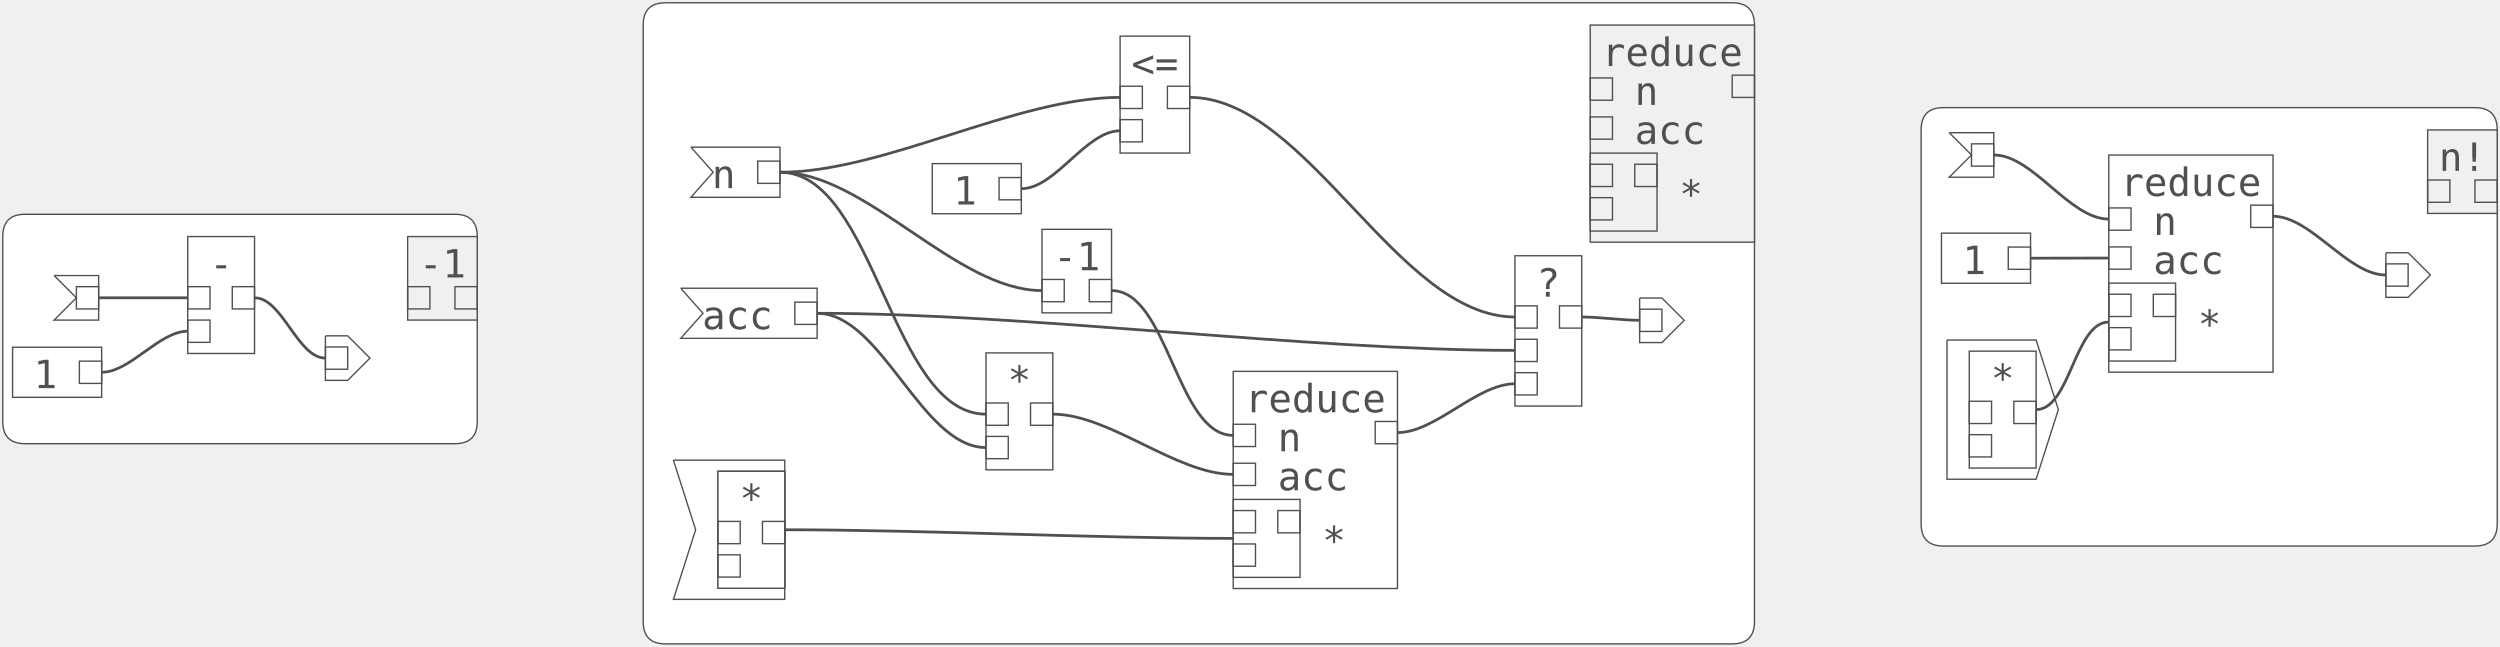
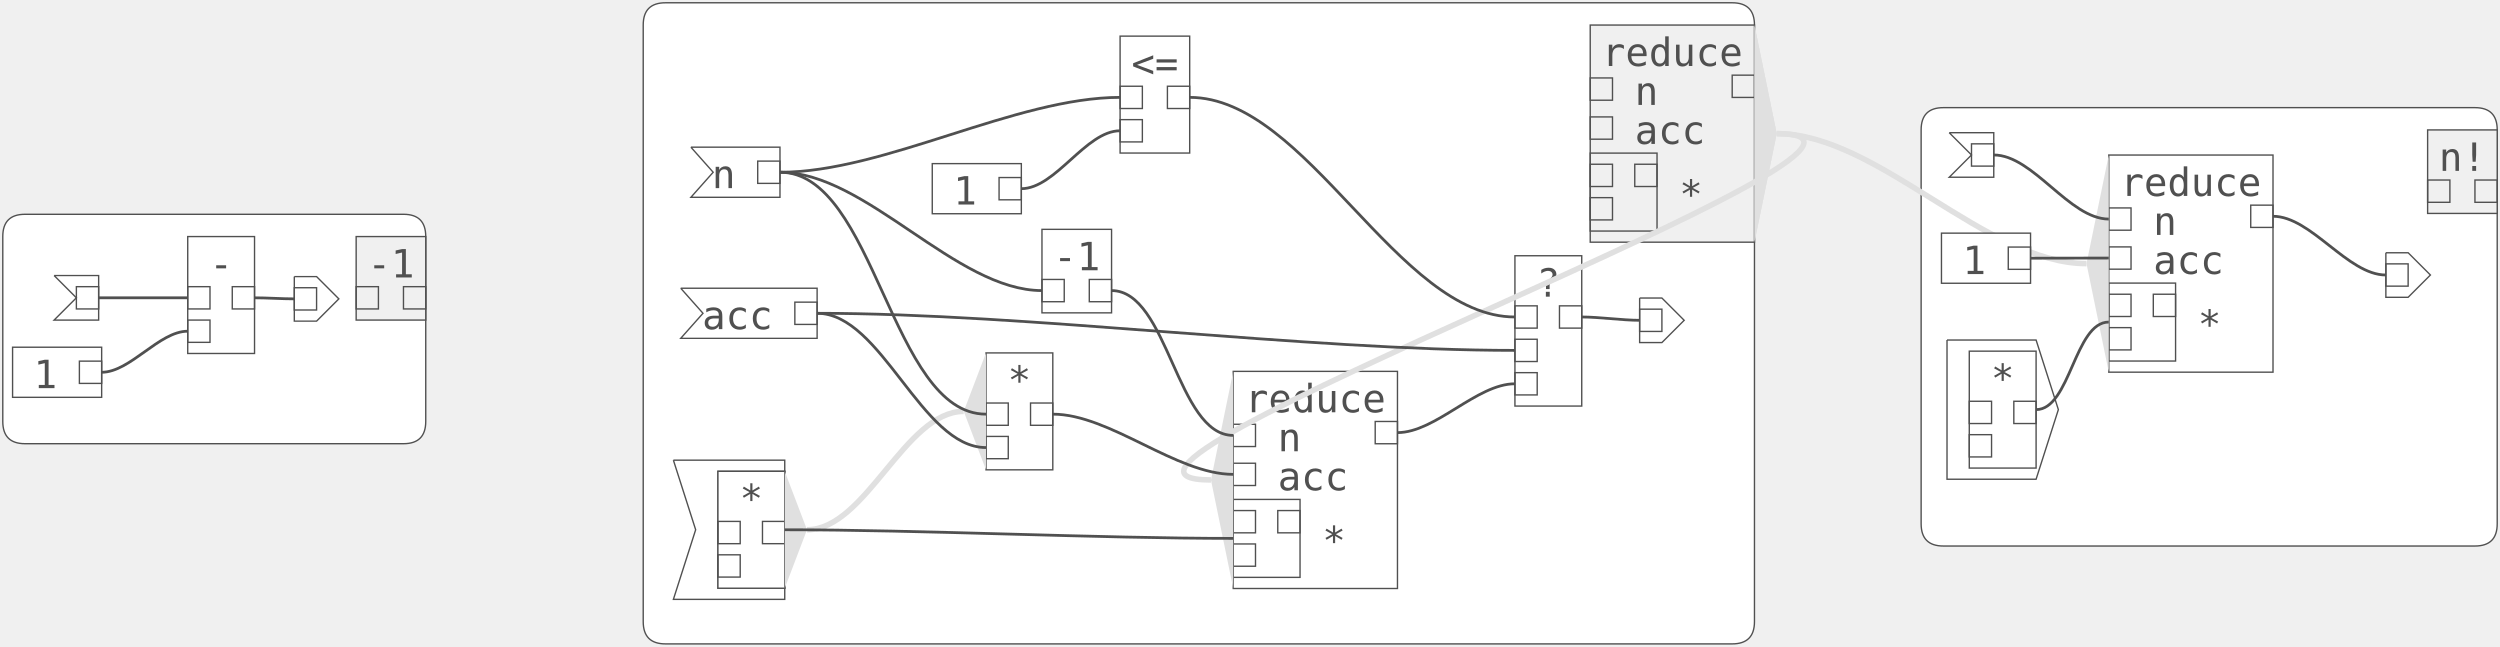
<svg xmlns="http://www.w3.org/2000/svg" version="1.1" width="898.079" height="232.307">
  <defs />
  <g transform="translate(-128.9625,-87.54065)">
    <g>
      <path fill="white" stroke="#505050" paint-order="fill stroke markers" d=" M 360.028 96.541 L 360.028 310.847 Q 360.028 318.847 368.028 318.847 L 751.221 318.847 Q 759.221 318.847 759.221 310.847 L 759.221 96.541 Q 759.221 88.541 751.221 88.541 L 368.028 88.541 Q 360.028 88.541 360.028 96.541" stroke-miterlimit="10" stroke-width="0.5" stroke-dasharray="" />
      <path fill="#F0F0F0" stroke="#505050" paint-order="fill stroke markers" d=" M 700.221 96.541 L 759.221 96.541 L 759.221 174.541 L 700.221 174.541 L 700.221 96.541 Z" stroke-miterlimit="10" stroke-width="0.5" stroke-dasharray="" />
      <text fill="#505050" stroke="none" font-family="monospace" font-size="14px" font-style="normal" font-weight="normal" text-decoration="normal" x="729.721" y="114.541" text-anchor="middle" dominant-baseline="text-after-edge">reduce</text>
      <path fill="none" stroke="#505050" paint-order="fill stroke markers" d=" M 700.221 115.541 L 708.221 115.541 L 708.221 123.541 L 700.221 123.541 L 700.221 115.541 Z" stroke-miterlimit="10" stroke-width="0.5" stroke-dasharray="" />
      <text fill="#505050" stroke="none" font-family="monospace" font-size="14px" font-style="normal" font-weight="normal" text-decoration="normal" x="716.221" y="128.541" text-anchor="start" dominant-baseline="text-after-edge">n</text>
      <path fill="none" stroke="#505050" paint-order="fill stroke markers" d=" M 700.221 129.541 L 708.221 129.541 L 708.221 137.541 L 700.221 137.541 L 700.221 129.541 Z" stroke-miterlimit="10" stroke-width="0.5" stroke-dasharray="" />
      <text fill="#505050" stroke="none" font-family="monospace" font-size="14px" font-style="normal" font-weight="normal" text-decoration="normal" x="716.221" y="142.541" text-anchor="start" dominant-baseline="text-after-edge">acc</text>
      <path fill="none" stroke="#505050" paint-order="fill stroke markers" d=" M 700.221 142.541 L 724.221 142.541 L 724.221 170.541 L 700.221 170.541 L 700.221 142.541 Z" stroke-miterlimit="10" stroke-width="0.5" stroke-dasharray="" />
      <path fill="none" stroke="#505050" paint-order="fill stroke markers" d=" M 700.221 146.541 L 708.221 146.541 L 708.221 154.541 L 700.221 154.541 L 700.221 146.541 Z" stroke-miterlimit="10" stroke-width="0.5" stroke-dasharray="" />
      <path fill="none" stroke="#505050" paint-order="fill stroke markers" d=" M 700.221 158.541 L 708.221 158.541 L 708.221 166.541 L 700.221 166.541 L 700.221 158.541 Z" stroke-miterlimit="10" stroke-width="0.5" stroke-dasharray="" />
      <path fill="none" stroke="#505050" paint-order="fill stroke markers" d=" M 716.221 146.541 L 724.221 146.541 L 724.221 154.541 L 716.221 154.541 L 716.221 146.541 Z" stroke-miterlimit="10" stroke-width="0.5" stroke-dasharray="" />
      <text fill="#505050" stroke="none" font-family="monospace" font-size="14px" font-style="normal" font-weight="normal" text-decoration="normal" x="732.221" y="165.541" text-anchor="start" dominant-baseline="text-after-edge">*</text>
      <path fill="none" stroke="#505050" paint-order="fill stroke markers" d=" M 751.221 114.541 L 759.221 114.541 L 759.221 122.541 L 751.221 122.541 L 751.221 114.541 Z" stroke-miterlimit="10" stroke-width="0.5" stroke-dasharray="" />
      <path fill="white" stroke="#505050" paint-order="fill stroke markers" d=" M 673.173 179.411 L 697.173 179.411 L 697.173 233.411 L 673.173 233.411 L 673.173 179.411 Z" stroke-miterlimit="10" stroke-width="0.5" stroke-dasharray="" />
      <path fill="#F0F0F0" stroke="none" paint-order="stroke fill markers" d="" />
      <text fill="#505050" stroke="none" font-family="monospace" font-size="14px" font-style="normal" font-weight="normal" text-decoration="normal" x="685.173" y="197.411" text-anchor="middle" dominant-baseline="text-after-edge">?</text>
      <path fill="none" stroke="#505050" paint-order="fill stroke markers" d=" M 673.173 197.411 L 681.173 197.411 L 681.173 205.411 L 673.173 205.411 L 673.173 197.411 Z" stroke-miterlimit="10" stroke-width="0.5" stroke-dasharray="" />
      <path fill="none" stroke="#505050" paint-order="fill stroke markers" d=" M 673.173 209.411 L 681.173 209.411 L 681.173 217.411 L 673.173 217.411 L 673.173 209.411 Z" stroke-miterlimit="10" stroke-width="0.5" stroke-dasharray="" />
      <path fill="none" stroke="#505050" paint-order="fill stroke markers" d=" M 673.173 221.411 L 681.173 221.411 L 681.173 229.411 L 673.173 229.411 L 673.173 221.411 Z" stroke-miterlimit="10" stroke-width="0.5" stroke-dasharray="" />
      <path fill="none" stroke="#505050" paint-order="fill stroke markers" d=" M 689.173 197.411 L 697.173 197.411 L 697.173 205.411 L 689.173 205.411 L 689.173 197.411 Z" stroke-miterlimit="10" stroke-width="0.5" stroke-dasharray="" />
      <path fill="white" stroke="#505050" paint-order="fill stroke markers" d=" M 717.971 194.604 L 725.971 194.604 L 733.971 202.604 L 725.971 210.604 L 717.971 210.604 L 717.971 194.604" stroke-miterlimit="10" stroke-width="0.5" stroke-dasharray="" />
      <path fill="none" stroke="#505050" paint-order="fill stroke markers" d=" M 717.971 198.604 L 725.971 198.604 L 725.971 206.604 L 717.971 206.604 L 717.971 198.604 Z" stroke-miterlimit="10" stroke-width="0.5" stroke-dasharray="" />
      <path fill="white" stroke="#505050" paint-order="fill stroke markers" d=" M 373.497 191.082 L 422.497 191.082 L 422.497 209.082 L 373.497 209.082 L 381.497 200.082 L 373.497 191.082" stroke-miterlimit="10" stroke-width="0.5" stroke-dasharray="" />
      <path fill="none" stroke="#505050" paint-order="fill stroke markers" d=" M 414.497 196.082 L 422.497 196.082 L 422.497 204.082 L 414.497 204.082 L 414.497 196.082 Z" stroke-miterlimit="10" stroke-width="0.5" stroke-dasharray="" />
      <text fill="#505050" stroke="none" font-family="monospace" font-size="14px" font-style="normal" font-weight="normal" text-decoration="normal" x="406.497" y="209.082" text-anchor="end" dominant-baseline="text-after-edge">acc</text>
      <path fill="white" stroke="#505050" paint-order="fill stroke markers" d=" M 377.156 140.416 L 409.156 140.416 L 409.156 158.416 L 377.156 158.416 L 385.156 149.416 L 377.156 140.416" stroke-miterlimit="10" stroke-width="0.5" stroke-dasharray="" />
      <path fill="none" stroke="#505050" paint-order="fill stroke markers" d=" M 401.156 145.416 L 409.156 145.416 L 409.156 153.416 L 401.156 153.416 L 401.156 145.416 Z" stroke-miterlimit="10" stroke-width="0.5" stroke-dasharray="" />
      <text fill="#505050" stroke="none" font-family="monospace" font-size="14px" font-style="normal" font-weight="normal" text-decoration="normal" x="393.156" y="158.416" text-anchor="end" dominant-baseline="text-after-edge">n</text>
      <path fill="white" stroke="#505050" paint-order="fill stroke markers" d=" M 531.335 100.52 L 556.335 100.52 L 556.335 142.52 L 531.335 142.52 L 531.335 100.52 Z" stroke-miterlimit="10" stroke-width="0.5" stroke-dasharray="" />
      <path fill="#F0F0F0" stroke="none" paint-order="stroke fill markers" d="" />
      <text fill="#505050" stroke="none" font-family="monospace" font-size="14px" font-style="normal" font-weight="normal" text-decoration="normal" x="543.835" y="118.52" text-anchor="middle" dominant-baseline="text-after-edge">&lt;=</text>
      <path fill="none" stroke="#505050" paint-order="fill stroke markers" d=" M 531.335 118.52 L 539.335 118.52 L 539.335 126.52 L 531.335 126.52 L 531.335 118.52 Z" stroke-miterlimit="10" stroke-width="0.5" stroke-dasharray="" />
      <path fill="none" stroke="#505050" paint-order="fill stroke markers" d=" M 531.335 130.52 L 539.335 130.52 L 539.335 138.52 L 531.335 138.52 L 531.335 130.52 Z" stroke-miterlimit="10" stroke-width="0.5" stroke-dasharray="" />
      <path fill="none" stroke="#505050" paint-order="fill stroke markers" d=" M 548.335 118.52 L 556.335 118.52 L 556.335 126.52 L 548.335 126.52 L 548.335 118.52 Z" stroke-miterlimit="10" stroke-width="0.5" stroke-dasharray="" />
      <path fill="white" stroke="#505050" paint-order="fill stroke markers" d=" M 463.86 146.319 L 495.86 146.319 L 495.86 164.319 L 463.86 164.319 L 463.86 146.319 Z" stroke-miterlimit="10" stroke-width="0.5" stroke-dasharray="" />
      <path fill="#F0F0F0" stroke="none" paint-order="stroke fill markers" d="" />
      <path fill="none" stroke="#505050" paint-order="fill stroke markers" d=" M 487.86 151.319 L 495.86 151.319 L 495.86 159.319 L 487.86 159.319 L 487.86 151.319 Z" stroke-miterlimit="10" stroke-width="0.5" stroke-dasharray="" />
      <text fill="#505050" stroke="none" font-family="monospace" font-size="14px" font-style="normal" font-weight="normal" text-decoration="normal" x="479.86" y="164.319" text-anchor="end" dominant-baseline="text-after-edge">1</text>
      <path fill="white" stroke="#505050" paint-order="fill stroke markers" d=" M 571.977 220.949 L 630.977 220.949 L 630.977 298.949 L 571.977 298.949 L 571.977 220.949 Z" stroke-miterlimit="10" stroke-width="0.5" stroke-dasharray="" />
      <path fill="#F0F0F0" stroke="none" paint-order="stroke fill markers" d="" />
      <text fill="#505050" stroke="none" font-family="monospace" font-size="14px" font-style="normal" font-weight="normal" text-decoration="normal" x="601.477" y="238.949" text-anchor="middle" dominant-baseline="text-after-edge">reduce</text>
      <path fill="none" stroke="#505050" paint-order="fill stroke markers" d=" M 571.977 239.949 L 579.977 239.949 L 579.977 247.949 L 571.977 247.949 L 571.977 239.949 Z" stroke-miterlimit="10" stroke-width="0.5" stroke-dasharray="" />
      <text fill="#505050" stroke="none" font-family="monospace" font-size="14px" font-style="normal" font-weight="normal" text-decoration="normal" x="587.977" y="252.949" text-anchor="start" dominant-baseline="text-after-edge">n</text>
      <path fill="none" stroke="#505050" paint-order="fill stroke markers" d=" M 571.977 253.949 L 579.977 253.949 L 579.977 261.949 L 571.977 261.949 L 571.977 253.949 Z" stroke-miterlimit="10" stroke-width="0.5" stroke-dasharray="" />
      <text fill="#505050" stroke="none" font-family="monospace" font-size="14px" font-style="normal" font-weight="normal" text-decoration="normal" x="587.977" y="266.949" text-anchor="start" dominant-baseline="text-after-edge">acc</text>
      <path fill="none" stroke="#505050" paint-order="fill stroke markers" d=" M 571.977 266.949 L 595.977 266.949 L 595.977 294.949 L 571.977 294.949 L 571.977 266.949 Z" stroke-miterlimit="10" stroke-width="0.5" stroke-dasharray="" />
      <path fill="none" stroke="#505050" paint-order="fill stroke markers" d=" M 571.977 270.949 L 579.977 270.949 L 579.977 278.949 L 571.977 278.949 L 571.977 270.949 Z" stroke-miterlimit="10" stroke-width="0.5" stroke-dasharray="" />
      <path fill="none" stroke="#505050" paint-order="fill stroke markers" d=" M 571.977 282.949 L 579.977 282.949 L 579.977 290.949 L 571.977 290.949 L 571.977 282.949 Z" stroke-miterlimit="10" stroke-width="0.5" stroke-dasharray="" />
      <path fill="none" stroke="#505050" paint-order="fill stroke markers" d=" M 587.977 270.949 L 595.977 270.949 L 595.977 278.949 L 587.977 278.949 L 587.977 270.949 Z" stroke-miterlimit="10" stroke-width="0.5" stroke-dasharray="" />
      <text fill="#505050" stroke="none" font-family="monospace" font-size="14px" font-style="normal" font-weight="normal" text-decoration="normal" x="603.977" y="289.949" text-anchor="start" dominant-baseline="text-after-edge">*</text>
      <path fill="none" stroke="#505050" paint-order="fill stroke markers" d=" M 622.977 238.949 L 630.977 238.949 L 630.977 246.949 L 622.977 246.949 L 622.977 238.949 Z" stroke-miterlimit="10" stroke-width="0.5" stroke-dasharray="" />
+       <path fill="#e0e0e0" stroke="none" paint-order="stroke fill markers" d=" M 767.221 135.541 L 759.221 96.541 L 759.221 174.541 Z M 563.977 259.949 L 571.977 220.949 L 571.977 298.949 Z" />
+       <path fill="none" stroke="none" />
+       <path fill="none" stroke="#e0e0e0" paint-order="fill stroke markers" d=" M 767.221 135.541 C 838.711 135.541 492.487 259.949 563.977 259.949" stroke-miterlimit="10" stroke-width="2" stroke-dasharray="" />
      <path fill="white" stroke="#505050" paint-order="fill stroke markers" d=" M 503.269 169.927 L 528.269 169.927 L 528.269 199.927 L 503.269 199.927 L 503.269 169.927 Z" stroke-miterlimit="10" stroke-width="0.5" stroke-dasharray="" />
      <path fill="#F0F0F0" stroke="none" paint-order="stroke fill markers" d="" />
      <text fill="#505050" stroke="none" font-family="monospace" font-size="14px" font-style="normal" font-weight="normal" text-decoration="normal" x="515.769" y="187.927" text-anchor="middle" dominant-baseline="text-after-edge">-1</text>
      <path fill="none" stroke="#505050" paint-order="fill stroke markers" d=" M 503.269 187.927 L 511.269 187.927 L 511.269 195.927 L 503.269 195.927 L 503.269 187.927 Z" stroke-miterlimit="10" stroke-width="0.5" stroke-dasharray="" />
      <path fill="none" stroke="#505050" paint-order="fill stroke markers" d=" M 520.269 187.927 L 528.269 187.927 L 528.269 195.927 L 520.269 195.927 L 520.269 187.927 Z" stroke-miterlimit="10" stroke-width="0.5" stroke-dasharray="" />
      <path fill="none" stroke="none" />
      <path fill="white" stroke="#505050" paint-order="fill stroke markers" d=" M 370.867 252.847 L 410.867 252.847 L 410.867 302.847 L 370.867 302.847 L 378.867 277.847 L 370.867 252.847" stroke-miterlimit="10" stroke-width="0.5" stroke-dasharray="" />
      <path fill="#F0F0F0" stroke="none" paint-order="stroke fill markers" d=" M 386.867 256.847 L 410.867 256.847 L 410.867 298.847 L 386.867 298.847 L 386.867 256.847 Z" />
      <path fill="none" stroke="#505050" paint-order="fill stroke markers" d=" M 386.867 256.847 L 410.867 256.847 L 410.867 298.847 L 386.867 298.847 L 386.867 256.847 Z" stroke-miterlimit="10" stroke-width="0.5" stroke-dasharray="" />
      <text fill="#505050" stroke="none" font-family="monospace" font-size="14px" font-style="normal" font-weight="normal" text-decoration="normal" x="398.867" y="274.847" text-anchor="middle" dominant-baseline="text-after-edge">*</text>
      <path fill="none" stroke="#505050" paint-order="fill stroke markers" d=" M 386.867 274.847 L 394.867 274.847 L 394.867 282.847 L 386.867 282.847 L 386.867 274.847 Z" stroke-miterlimit="10" stroke-width="0.5" stroke-dasharray="" />
      <path fill="none" stroke="#505050" paint-order="fill stroke markers" d=" M 386.867 286.847 L 394.867 286.847 L 394.867 294.847 L 386.867 294.847 L 386.867 286.847 Z" stroke-miterlimit="10" stroke-width="0.5" stroke-dasharray="" />
      <path fill="none" stroke="#505050" paint-order="fill stroke markers" d=" M 402.867 274.847 L 410.867 274.847 L 410.867 282.847 L 402.867 282.847 L 402.867 274.847 Z" stroke-miterlimit="10" stroke-width="0.5" stroke-dasharray="" />
      <path fill="white" stroke="#505050" paint-order="fill stroke markers" d=" M 386.867 256.847 L 410.867 256.847 L 410.867 298.847 L 386.867 298.847 L 386.867 256.847 Z" stroke-miterlimit="10" stroke-width="0.5" stroke-dasharray="" />
      <path fill="#F0F0F0" stroke="none" paint-order="stroke fill markers" d="" />
      <text fill="#505050" stroke="none" font-family="monospace" font-size="14px" font-style="normal" font-weight="normal" text-decoration="normal" x="398.867" y="274.847" text-anchor="middle" dominant-baseline="text-after-edge">*</text>
      <path fill="none" stroke="#505050" paint-order="fill stroke markers" d=" M 386.867 274.847 L 394.867 274.847 L 394.867 282.847 L 386.867 282.847 L 386.867 274.847 Z" stroke-miterlimit="10" stroke-width="0.5" stroke-dasharray="" />
      <path fill="none" stroke="#505050" paint-order="fill stroke markers" d=" M 386.867 286.847 L 394.867 286.847 L 394.867 294.847 L 386.867 294.847 L 386.867 286.847 Z" stroke-miterlimit="10" stroke-width="0.5" stroke-dasharray="" />
      <path fill="none" stroke="#505050" paint-order="fill stroke markers" d=" M 402.867 274.847 L 410.867 274.847 L 410.867 282.847 L 402.867 282.847 L 402.867 274.847 Z" stroke-miterlimit="10" stroke-width="0.5" stroke-dasharray="" />
      <path fill="white" stroke="#505050" paint-order="fill stroke markers" d=" M 483.162 214.319 L 507.162 214.319 L 507.162 256.319 L 483.162 256.319 L 483.162 214.319 Z" stroke-miterlimit="10" stroke-width="0.5" stroke-dasharray="" />
      <path fill="#F0F0F0" stroke="none" paint-order="stroke fill markers" d="" />
      <text fill="#505050" stroke="none" font-family="monospace" font-size="14px" font-style="normal" font-weight="normal" text-decoration="normal" x="495.162" y="232.319" text-anchor="middle" dominant-baseline="text-after-edge">*</text>
      <path fill="none" stroke="#505050" paint-order="fill stroke markers" d=" M 483.162 232.319 L 491.162 232.319 L 491.162 240.319 L 483.162 240.319 L 483.162 232.319 Z" stroke-miterlimit="10" stroke-width="0.5" stroke-dasharray="" />
      <path fill="none" stroke="#505050" paint-order="fill stroke markers" d=" M 483.162 244.319 L 491.162 244.319 L 491.162 252.319 L 483.162 252.319 L 483.162 244.319 Z" stroke-miterlimit="10" stroke-width="0.5" stroke-dasharray="" />
      <path fill="none" stroke="#505050" paint-order="fill stroke markers" d=" M 499.162 232.319 L 507.162 232.319 L 507.162 240.319 L 499.162 240.319 L 499.162 232.319 Z" stroke-miterlimit="10" stroke-width="0.5" stroke-dasharray="" />
-       <path fill="white" stroke="#505050" paint-order="fill stroke markers" d=" M 129.963 172.522 L 129.963 238.931 Q 129.963 246.931 137.963 246.931 L 292.4 246.931 Q 300.4 246.931 300.4 238.931 L 300.4 172.522 Q 300.4 164.522 292.4 164.522 L 137.963 164.522 Q 129.963 164.522 129.963 172.522" stroke-miterlimit="10" stroke-width="0.5" stroke-dasharray="" />
-       <path fill="#F0F0F0" stroke="#505050" paint-order="fill stroke markers" d=" M 275.4 172.522 L 300.4 172.522 L 300.4 202.522 L 275.4 202.522 L 275.4 172.522 Z" stroke-miterlimit="10" stroke-width="0.5" stroke-dasharray="" />
-       <text fill="#505050" stroke="none" font-family="monospace" font-size="14px" font-style="normal" font-weight="normal" text-decoration="normal" x="287.9" y="190.522" text-anchor="middle" dominant-baseline="text-after-edge">-1</text>
-       <path fill="none" stroke="#505050" paint-order="fill stroke markers" d=" M 275.4 190.522 L 283.4 190.522 L 283.4 198.522 L 275.4 198.522 L 275.4 190.522 Z" stroke-miterlimit="10" stroke-width="0.5" stroke-dasharray="" />
-       <path fill="none" stroke="#505050" paint-order="fill stroke markers" d=" M 292.4 190.522 L 300.4 190.522 L 300.4 198.522 L 292.4 198.522 L 292.4 190.522 Z" stroke-miterlimit="10" stroke-width="0.5" stroke-dasharray="" />
+       <path fill="#e0e0e0" stroke="none" paint-order="stroke fill markers" d=" M 418.867 277.847 L 410.867 256.847 L 410.867 298.847 Z M 475.162 235.319 L 483.162 214.319 L 483.162 256.319 Z" />
+       <path fill="none" stroke="none" />
+       <path fill="none" stroke="#e0e0e0" paint-order="fill stroke markers" d=" M 418.867 277.847 C 440.033 277.847 453.996 235.319 475.162 235.319" stroke-miterlimit="10" stroke-width="2" stroke-dasharray="" />
+       <path fill="white" stroke="#505050" paint-order="fill stroke markers" d=" M 129.963 172.522 L 129.963 238.931 Q 129.963 246.931 137.963 246.931 L 273.903 246.931 Q 281.903 246.931 281.903 238.931 L 281.903 172.522 Q 281.903 164.522 273.903 164.522 L 137.963 164.522 Q 129.963 164.522 129.963 172.522" stroke-miterlimit="10" stroke-width="0.5" stroke-dasharray="" />
+       <path fill="#F0F0F0" stroke="#505050" paint-order="fill stroke markers" d=" M 256.903 172.522 L 281.903 172.522 L 281.903 202.522 L 256.903 202.522 L 256.903 172.522 Z" stroke-miterlimit="10" stroke-width="0.5" stroke-dasharray="" />
+       <text fill="#505050" stroke="none" font-family="monospace" font-size="14px" font-style="normal" font-weight="normal" text-decoration="normal" x="269.403" y="190.522" text-anchor="middle" dominant-baseline="text-after-edge">-1</text>
+       <path fill="none" stroke="#505050" paint-order="fill stroke markers" d=" M 256.903 190.522 L 264.903 190.522 L 264.903 198.522 L 256.903 198.522 L 256.903 190.522 Z" stroke-miterlimit="10" stroke-width="0.5" stroke-dasharray="" />
+       <path fill="none" stroke="#505050" paint-order="fill stroke markers" d=" M 273.903 190.522 L 281.903 190.522 L 281.903 198.522 L 273.903 198.522 L 273.903 190.522 Z" stroke-miterlimit="10" stroke-width="0.5" stroke-dasharray="" />
      <path fill="white" stroke="#505050" paint-order="fill stroke markers" d=" M 196.4 172.522 L 220.4 172.522 L 220.4 214.522 L 196.4 214.522 L 196.4 172.522 Z" stroke-miterlimit="10" stroke-width="0.5" stroke-dasharray="" />
      <path fill="#F0F0F0" stroke="none" paint-order="stroke fill markers" d="" />
      <text fill="#505050" stroke="none" font-family="monospace" font-size="14px" font-style="normal" font-weight="normal" text-decoration="normal" x="208.4" y="190.522" text-anchor="middle" dominant-baseline="text-after-edge">-</text>
      <path fill="none" stroke="#505050" paint-order="fill stroke markers" d=" M 196.4 190.522 L 204.4 190.522 L 204.4 198.522 L 196.4 198.522 L 196.4 190.522 Z" stroke-miterlimit="10" stroke-width="0.5" stroke-dasharray="" />
      <path fill="none" stroke="#505050" paint-order="fill stroke markers" d=" M 196.4 202.522 L 204.4 202.522 L 204.4 210.522 L 196.4 210.522 L 196.4 202.522 Z" stroke-miterlimit="10" stroke-width="0.5" stroke-dasharray="" />
      <path fill="none" stroke="#505050" paint-order="fill stroke markers" d=" M 212.4 190.522 L 220.4 190.522 L 220.4 198.522 L 212.4 198.522 L 212.4 190.522 Z" stroke-miterlimit="10" stroke-width="0.5" stroke-dasharray="" />
-       <path fill="white" stroke="#505050" paint-order="fill stroke markers" d=" M 245.862 208.184 L 253.862 208.184 L 261.862 216.184 L 253.862 224.184 L 245.862 224.184 L 245.862 208.184" stroke-miterlimit="10" stroke-width="0.5" stroke-dasharray="" />
-       <path fill="none" stroke="#505050" paint-order="fill stroke markers" d=" M 245.862 212.184 L 253.862 212.184 L 253.862 220.184 L 245.862 220.184 L 245.862 212.184 Z" stroke-miterlimit="10" stroke-width="0.5" stroke-dasharray="" />
+       <path fill="white" stroke="#505050" paint-order="fill stroke markers" d=" M 234.687 186.903 L 242.687 186.903 L 250.687 194.903 L 242.687 202.903 L 234.687 202.903 L 234.687 186.903" stroke-miterlimit="10" stroke-width="0.5" stroke-dasharray="" />
+       <path fill="none" stroke="#505050" paint-order="fill stroke markers" d=" M 234.687 190.903 L 242.687 190.903 L 242.687 198.903 L 234.687 198.903 L 234.687 190.903 Z" stroke-miterlimit="10" stroke-width="0.5" stroke-dasharray="" />
      <path fill="white" stroke="#505050" paint-order="fill stroke markers" d=" M 133.481 212.272 L 165.481 212.272 L 165.481 230.272 L 133.481 230.272 L 133.481 212.272 Z" stroke-miterlimit="10" stroke-width="0.5" stroke-dasharray="" />
      <path fill="#F0F0F0" stroke="none" paint-order="stroke fill markers" d="" />
      <path fill="none" stroke="#505050" paint-order="fill stroke markers" d=" M 157.481 217.272 L 165.481 217.272 L 165.481 225.272 L 157.481 225.272 L 157.481 217.272 Z" stroke-miterlimit="10" stroke-width="0.5" stroke-dasharray="" />
      <text fill="#505050" stroke="none" font-family="monospace" font-size="14px" font-style="normal" font-weight="normal" text-decoration="normal" x="149.481" y="230.272" text-anchor="end" dominant-baseline="text-after-edge">1</text>
      <path fill="white" stroke="#505050" paint-order="fill stroke markers" d=" M 148.4 186.522 L 164.4 186.522 L 164.4 202.522 L 148.4 202.522 L 156.4 194.522 L 148.4 186.522" stroke-miterlimit="10" stroke-width="0.5" stroke-dasharray="" />
      <path fill="none" stroke="#505050" paint-order="fill stroke markers" d=" M 156.4 190.522 L 164.4 190.522 L 164.4 198.522 L 156.4 198.522 L 156.4 190.522 Z" stroke-miterlimit="10" stroke-width="0.5" stroke-dasharray="" />
      <path fill="white" stroke="#505050" paint-order="fill stroke markers" d=" M 819.094 134.212 L 819.094 275.688 Q 819.094 283.688 827.094 283.688 L 1018.041 283.688 Q 1026.041 283.688 1026.041 275.688 L 1026.041 134.212 Q 1026.041 126.212 1018.041 126.212 L 827.094 126.212 Q 819.094 126.212 819.094 134.212" stroke-miterlimit="10" stroke-width="0.5" stroke-dasharray="" />
      <path fill="#F0F0F0" stroke="#505050" paint-order="fill stroke markers" d=" M 1001.041 134.212 L 1026.041 134.212 L 1026.041 164.212 L 1001.041 164.212 L 1001.041 134.212 Z" stroke-miterlimit="10" stroke-width="0.5" stroke-dasharray="" />
      <text fill="#505050" stroke="none" font-family="monospace" font-size="14px" font-style="normal" font-weight="normal" text-decoration="normal" x="1013.541" y="152.212" text-anchor="middle" dominant-baseline="text-after-edge">n!</text>
      <path fill="none" stroke="#505050" paint-order="fill stroke markers" d=" M 1001.041 152.212 L 1009.041 152.212 L 1009.041 160.212 L 1001.041 160.212 L 1001.041 152.212 Z" stroke-miterlimit="10" stroke-width="0.5" stroke-dasharray="" />
      <path fill="none" stroke="#505050" paint-order="fill stroke markers" d=" M 1018.041 152.212 L 1026.041 152.212 L 1026.041 160.212 L 1018.041 160.212 L 1018.041 152.212 Z" stroke-miterlimit="10" stroke-width="0.5" stroke-dasharray="" />
      <path fill="white" stroke="#505050" paint-order="fill stroke markers" d=" M 886.497 143.237 L 945.497 143.237 L 945.497 221.237 L 886.497 221.237 L 886.497 143.237 Z" stroke-miterlimit="10" stroke-width="0.5" stroke-dasharray="" />
      <path fill="#F0F0F0" stroke="none" paint-order="stroke fill markers" d="" />
      <text fill="#505050" stroke="none" font-family="monospace" font-size="14px" font-style="normal" font-weight="normal" text-decoration="normal" x="915.997" y="161.237" text-anchor="middle" dominant-baseline="text-after-edge">reduce</text>
      <path fill="none" stroke="#505050" paint-order="fill stroke markers" d=" M 886.497 162.237 L 894.497 162.237 L 894.497 170.237 L 886.497 170.237 L 886.497 162.237 Z" stroke-miterlimit="10" stroke-width="0.5" stroke-dasharray="" />
      <text fill="#505050" stroke="none" font-family="monospace" font-size="14px" font-style="normal" font-weight="normal" text-decoration="normal" x="902.497" y="175.237" text-anchor="start" dominant-baseline="text-after-edge">n</text>
      <path fill="none" stroke="#505050" paint-order="fill stroke markers" d=" M 886.497 176.237 L 894.497 176.237 L 894.497 184.237 L 886.497 184.237 L 886.497 176.237 Z" stroke-miterlimit="10" stroke-width="0.5" stroke-dasharray="" />
      <text fill="#505050" stroke="none" font-family="monospace" font-size="14px" font-style="normal" font-weight="normal" text-decoration="normal" x="902.497" y="189.237" text-anchor="start" dominant-baseline="text-after-edge">acc</text>
      <path fill="none" stroke="#505050" paint-order="fill stroke markers" d=" M 886.497 189.237 L 910.497 189.237 L 910.497 217.237 L 886.497 217.237 L 886.497 189.237 Z" stroke-miterlimit="10" stroke-width="0.5" stroke-dasharray="" />
      <path fill="none" stroke="#505050" paint-order="fill stroke markers" d=" M 886.497 193.237 L 894.497 193.237 L 894.497 201.237 L 886.497 201.237 L 886.497 193.237 Z" stroke-miterlimit="10" stroke-width="0.5" stroke-dasharray="" />
      <path fill="none" stroke="#505050" paint-order="fill stroke markers" d=" M 886.497 205.237 L 894.497 205.237 L 894.497 213.237 L 886.497 213.237 L 886.497 205.237 Z" stroke-miterlimit="10" stroke-width="0.5" stroke-dasharray="" />
      <path fill="none" stroke="#505050" paint-order="fill stroke markers" d=" M 902.497 193.237 L 910.497 193.237 L 910.497 201.237 L 902.497 201.237 L 902.497 193.237 Z" stroke-miterlimit="10" stroke-width="0.5" stroke-dasharray="" />
      <text fill="#505050" stroke="none" font-family="monospace" font-size="14px" font-style="normal" font-weight="normal" text-decoration="normal" x="918.497" y="212.237" text-anchor="start" dominant-baseline="text-after-edge">*</text>
      <path fill="none" stroke="#505050" paint-order="fill stroke markers" d=" M 937.497 161.237 L 945.497 161.237 L 945.497 169.237 L 937.497 169.237 L 937.497 161.237 Z" stroke-miterlimit="10" stroke-width="0.5" stroke-dasharray="" />
+       <path fill="#e0e0e0" stroke="none" paint-order="stroke fill markers" d=" M 767.221 135.541 L 759.221 96.541 L 759.221 174.541 Z M 878.497 182.237 L 886.497 143.237 L 886.497 221.237 Z" />
+       <path fill="none" stroke="none" />
+       <path fill="none" stroke="#e0e0e0" paint-order="fill stroke markers" d=" M 767.221 135.541 C 803.424 135.541 842.294 182.237 878.497 182.237" stroke-miterlimit="10" stroke-width="2" stroke-dasharray="" />
      <path fill="white" stroke="#505050" paint-order="fill stroke markers" d=" M 986.041 178.332 L 994.041 178.332 L 1002.041 186.332 L 994.041 194.332 L 986.041 194.332 L 986.041 178.332" stroke-miterlimit="10" stroke-width="0.5" stroke-dasharray="" />
      <path fill="none" stroke="#505050" paint-order="fill stroke markers" d=" M 986.041 182.332 L 994.041 182.332 L 994.041 190.332 L 986.041 190.332 L 986.041 182.332 Z" stroke-miterlimit="10" stroke-width="0.5" stroke-dasharray="" />
      <path fill="white" stroke="#505050" paint-order="fill stroke markers" d=" M 826.397 171.294 L 858.397 171.294 L 858.397 189.294 L 826.397 189.294 L 826.397 171.294 Z" stroke-miterlimit="10" stroke-width="0.5" stroke-dasharray="" />
      <path fill="#F0F0F0" stroke="none" paint-order="stroke fill markers" d="" />
      <path fill="none" stroke="#505050" paint-order="fill stroke markers" d=" M 850.397 176.294 L 858.397 176.294 L 858.397 184.294 L 850.397 184.294 L 850.397 176.294 Z" stroke-miterlimit="10" stroke-width="0.5" stroke-dasharray="" />
      <text fill="#505050" stroke="none" font-family="monospace" font-size="14px" font-style="normal" font-weight="normal" text-decoration="normal" x="842.397" y="189.294" text-anchor="end" dominant-baseline="text-after-edge">1</text>
      <path fill="white" stroke="#505050" paint-order="fill stroke markers" d=" M 829.185 135.212 L 845.185 135.212 L 845.185 151.212 L 829.185 151.212 L 837.185 143.212 L 829.185 135.212" stroke-miterlimit="10" stroke-width="0.5" stroke-dasharray="" />
      <path fill="none" stroke="#505050" paint-order="fill stroke markers" d=" M 837.185 139.212 L 845.185 139.212 L 845.185 147.212 L 837.185 147.212 L 837.185 139.212 Z" stroke-miterlimit="10" stroke-width="0.5" stroke-dasharray="" />
      <path fill="none" stroke="none" />
      <path fill="white" stroke="#505050" paint-order="fill stroke markers" d=" M 828.391 209.688 L 860.391 209.688 L 868.391 234.688 L 860.391 259.688 L 828.391 259.688 L 828.391 209.688" stroke-miterlimit="10" stroke-width="0.5" stroke-dasharray="" />
      <path fill="white" stroke="#505050" paint-order="fill stroke markers" d=" M 836.391 213.688 L 860.391 213.688 L 860.391 255.688 L 836.391 255.688 L 836.391 213.688 Z" stroke-miterlimit="10" stroke-width="0.5" stroke-dasharray="" />
      <path fill="#F0F0F0" stroke="none" paint-order="stroke fill markers" d="" />
      <text fill="#505050" stroke="none" font-family="monospace" font-size="14px" font-style="normal" font-weight="normal" text-decoration="normal" x="848.391" y="231.688" text-anchor="middle" dominant-baseline="text-after-edge">*</text>
      <path fill="none" stroke="#505050" paint-order="fill stroke markers" d=" M 836.391 231.688 L 844.391 231.688 L 844.391 239.688 L 836.391 239.688 L 836.391 231.688 Z" stroke-miterlimit="10" stroke-width="0.5" stroke-dasharray="" />
      <path fill="none" stroke="#505050" paint-order="fill stroke markers" d=" M 836.391 243.688 L 844.391 243.688 L 844.391 251.688 L 836.391 251.688 L 836.391 243.688 Z" stroke-miterlimit="10" stroke-width="0.5" stroke-dasharray="" />
      <path fill="none" stroke="#505050" paint-order="fill stroke markers" d=" M 852.391 231.688 L 860.391 231.688 L 860.391 239.688 L 852.391 239.688 L 852.391 231.688 Z" stroke-miterlimit="10" stroke-width="0.5" stroke-dasharray="" />
      <path fill="none" stroke="#505050" paint-order="fill stroke markers" d=" M 495.86 155.319 C 508.196 155.319 518.998 134.52 531.335 134.52" stroke-miterlimit="10" stroke-dasharray="" />
      <path fill="none" stroke="#505050" paint-order="fill stroke markers" d=" M 409.156 149.416 C 446.688 149.416 493.804 122.52 531.335 122.52" stroke-miterlimit="10" stroke-dasharray="" />
      <path fill="none" stroke="#505050" paint-order="fill stroke markers" d=" M 697.173 201.411 C 703.422 201.411 711.721 202.604 717.971 202.604" stroke-miterlimit="10" stroke-dasharray="" />
      <path fill="none" stroke="#505050" paint-order="fill stroke markers" d=" M 422.497 200.082 C 497.806 200.082 597.863 213.411 673.173 213.411" stroke-miterlimit="10" stroke-dasharray="" />
      <path fill="none" stroke="#505050" paint-order="fill stroke markers" d=" M 556.335 122.52 C 598.629 122.52 630.879 201.411 673.173 201.411" stroke-miterlimit="10" stroke-dasharray="" />
      <path fill="none" stroke="#505050" paint-order="fill stroke markers" d=" M 528.269 191.927 C 548.653 191.927 551.593 243.949 571.977 243.949" stroke-miterlimit="10" stroke-dasharray="" />
      <path fill="none" stroke="#505050" paint-order="fill stroke markers" d=" M 409.156 149.416 C 440.137 149.416 472.288 191.927 503.269 191.927" stroke-miterlimit="10" stroke-dasharray="" />
      <path fill="none" stroke="#505050" paint-order="fill stroke markers" d=" M 630.977 242.949 C 644.685 242.949 659.464 225.411 673.173 225.411" stroke-miterlimit="10" stroke-dasharray="" />
      <path fill="none" stroke="#505050" paint-order="fill stroke markers" d=" M 410.867 277.847 C 459.209 277.847 523.635 280.949 571.977 280.949" stroke-miterlimit="10" stroke-dasharray="" />
      <path fill="none" stroke="#505050" paint-order="fill stroke markers" d=" M 409.156 149.416 C 443.4 149.416 448.919 236.319 483.162 236.319" stroke-miterlimit="10" stroke-dasharray="" />
      <path fill="none" stroke="#505050" paint-order="fill stroke markers" d=" M 422.497 200.082 C 445.748 200.082 459.911 248.319 483.162 248.319" stroke-miterlimit="10" stroke-dasharray="" />
      <path fill="none" stroke="#505050" paint-order="fill stroke markers" d=" M 507.162 236.319 C 527.661 236.319 551.478 257.949 571.977 257.949" stroke-miterlimit="10" stroke-dasharray="" />
-       <path fill="none" stroke="#505050" paint-order="fill stroke markers" d=" M 220.4 194.522 C 230.429 194.522 235.833 216.184 245.862 216.184" stroke-miterlimit="10" stroke-dasharray="" />
+       <path fill="none" stroke="#505050" paint-order="fill stroke markers" d=" M 220.4 194.522 C 224.688 194.522 230.399 194.903 234.687 194.903" stroke-miterlimit="10" stroke-dasharray="" />
      <path fill="none" stroke="#505050" paint-order="fill stroke markers" d=" M 165.481 221.272 C 175.758 221.272 186.123 206.522 196.4 206.522" stroke-miterlimit="10" stroke-dasharray="" />
      <path fill="none" stroke="#505050" paint-order="fill stroke markers" d=" M 164.4 194.522 C 174 194.522 186.8 194.522 196.4 194.522" stroke-miterlimit="10" stroke-dasharray="" />
      <path fill="none" stroke="#505050" paint-order="fill stroke markers" d=" M 945.497 165.237 C 959.208 165.237 972.33 186.332 986.041 186.332" stroke-miterlimit="10" stroke-dasharray="" />
      <path fill="none" stroke="#505050" paint-order="fill stroke markers" d=" M 858.397 180.294 C 866.827 180.294 878.067 180.237 886.497 180.237" stroke-miterlimit="10" stroke-dasharray="" />
      <path fill="none" stroke="#505050" paint-order="fill stroke markers" d=" M 845.185 143.212 C 859.373 143.212 872.308 166.237 886.497 166.237" stroke-miterlimit="10" stroke-dasharray="" />
      <path fill="none" stroke="#505050" paint-order="fill stroke markers" d=" M 860.391 234.688 C 872.653 234.688 874.235 203.237 886.497 203.237" stroke-miterlimit="10" stroke-dasharray="" />
    </g>
  </g>
</svg>
